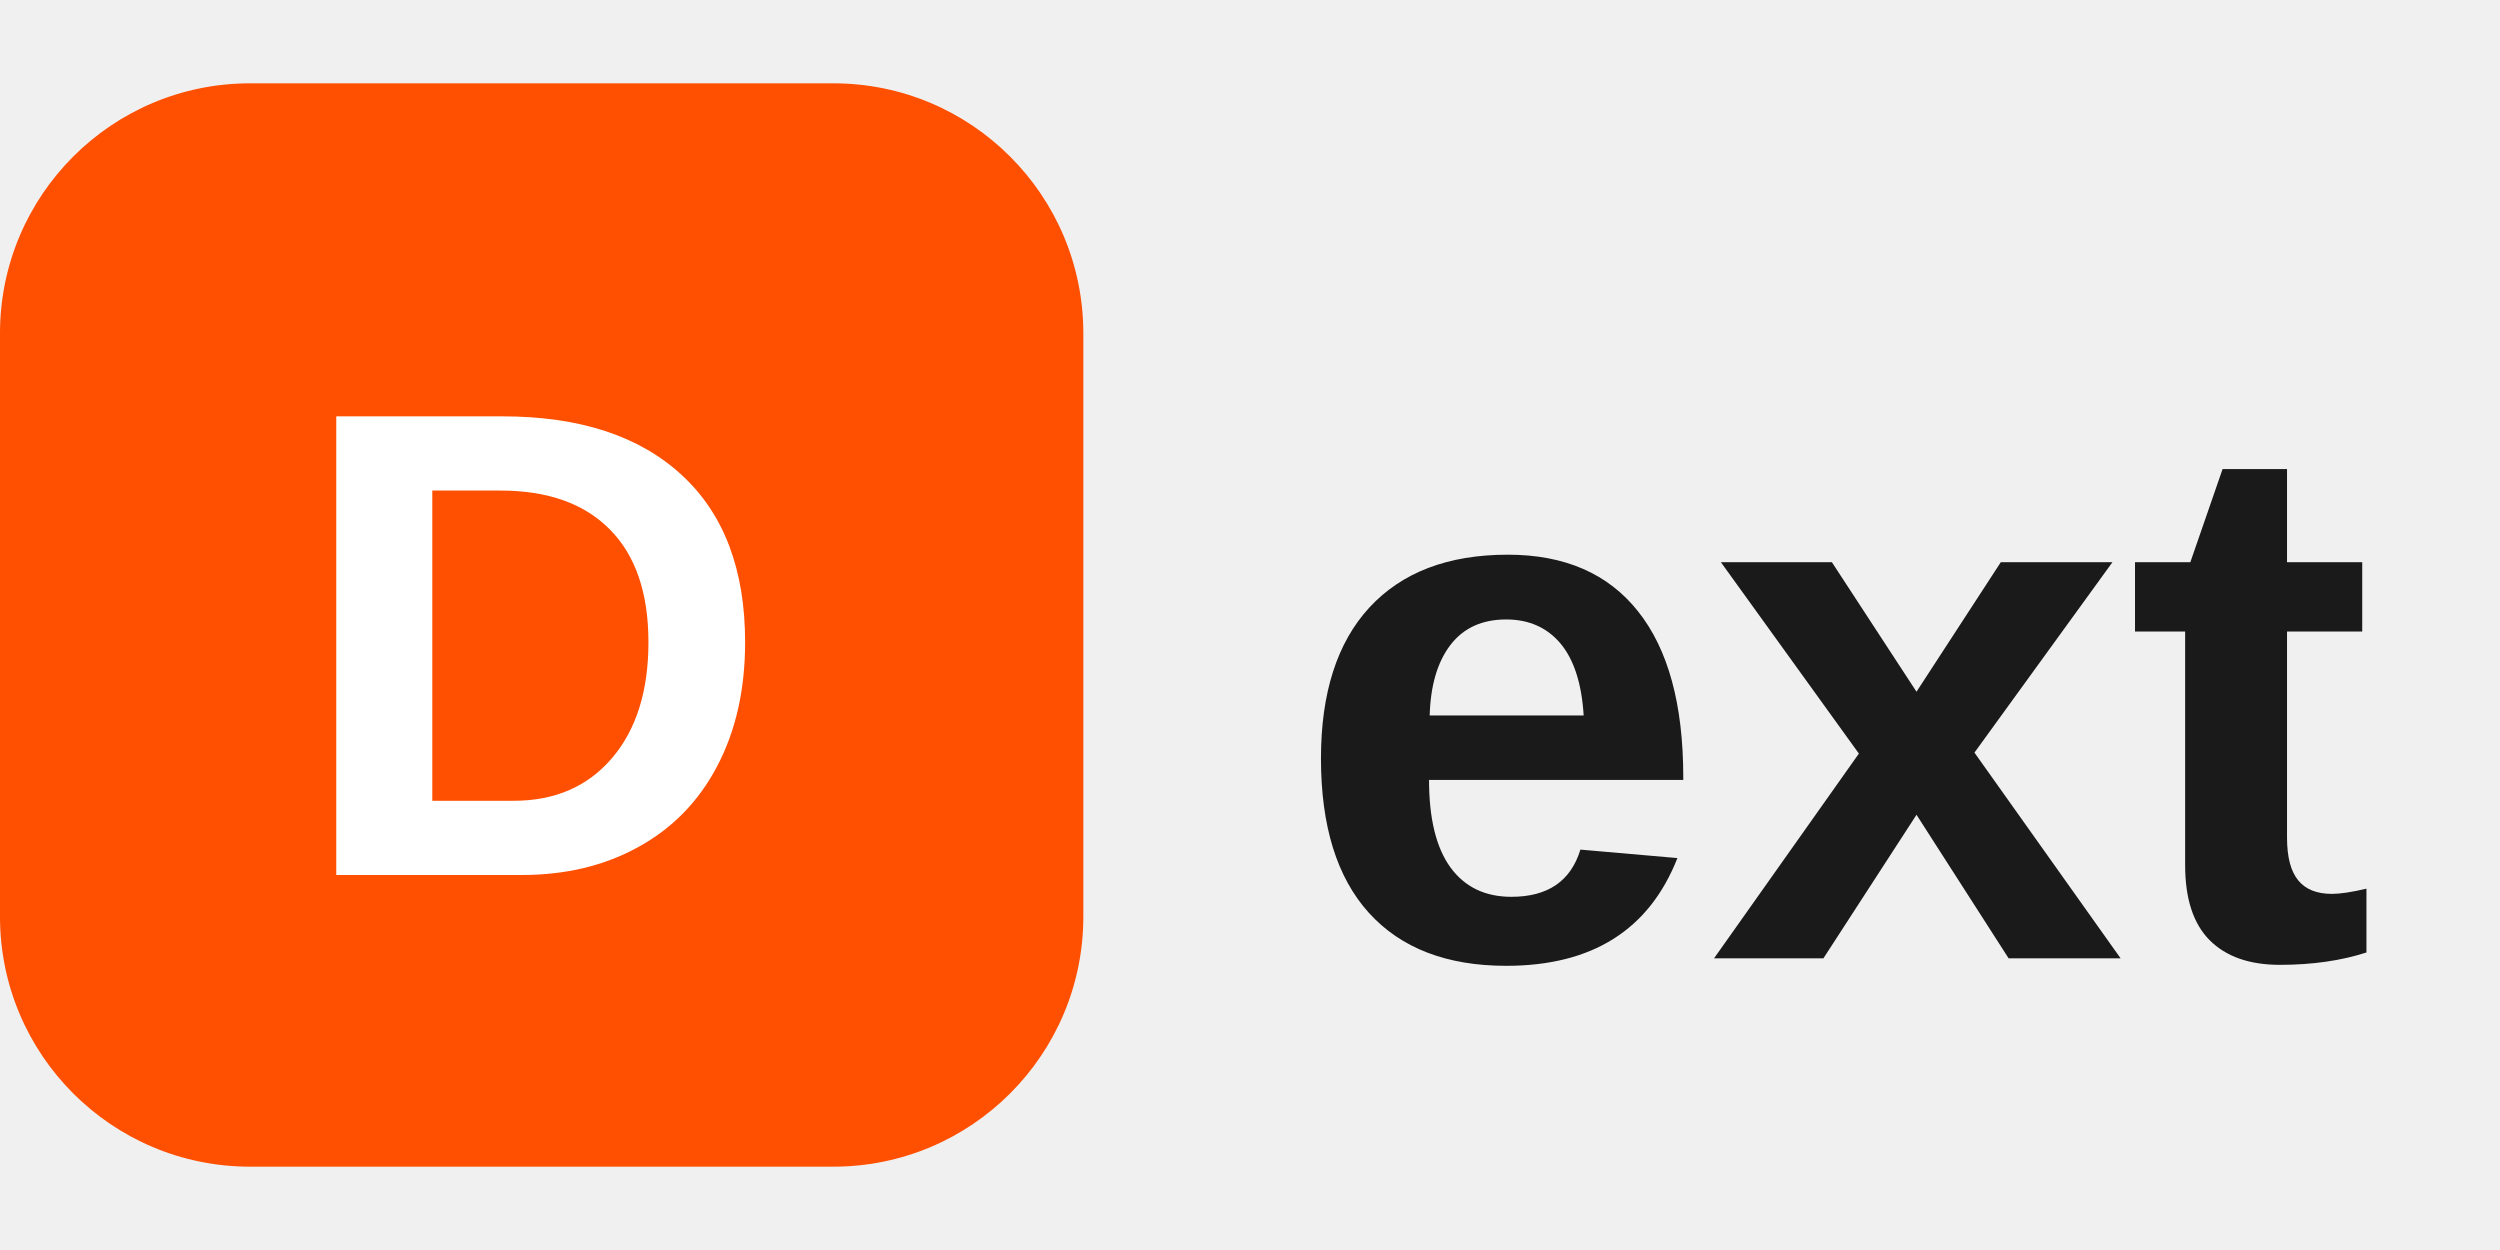
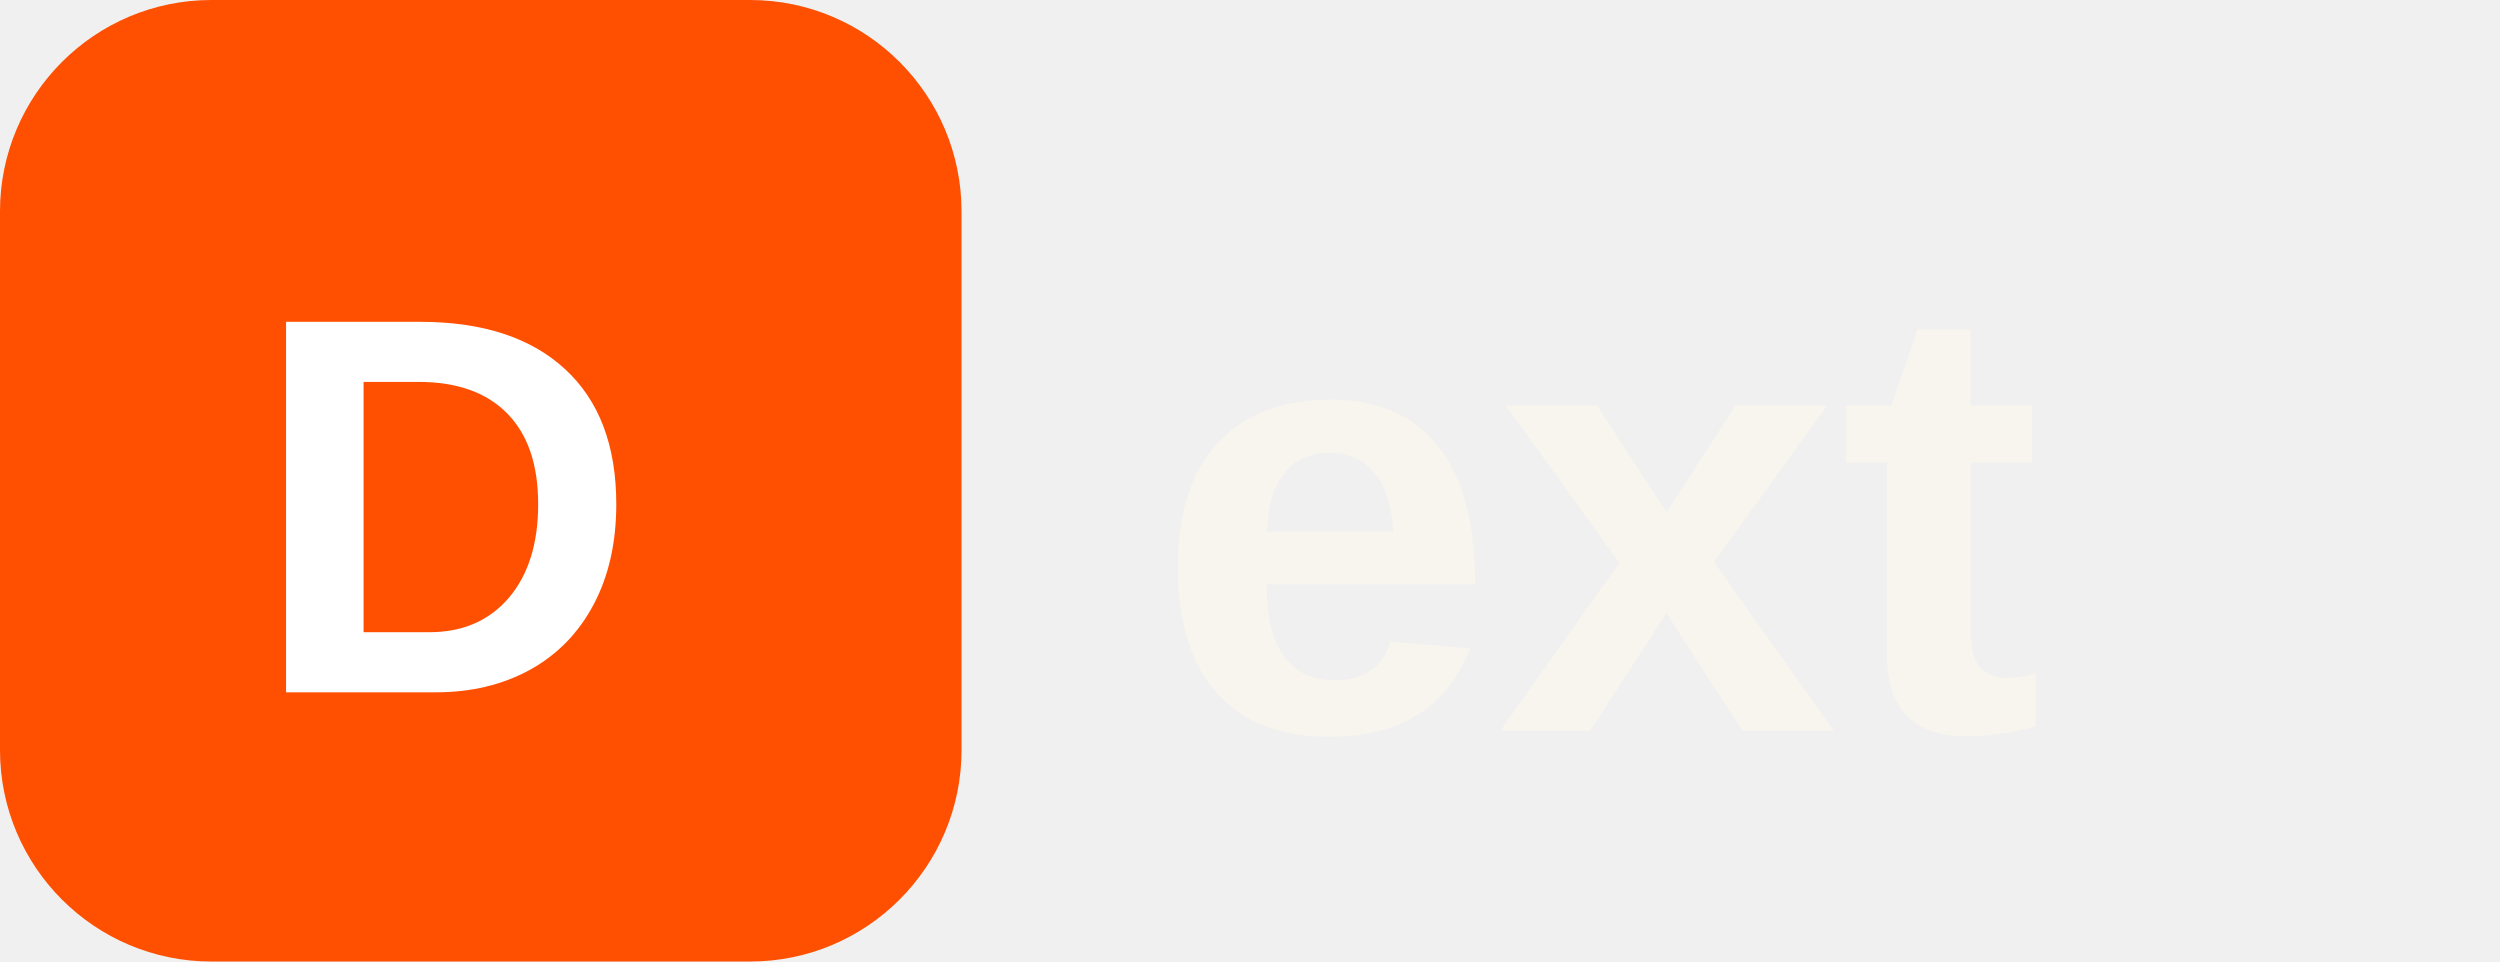
- <svg xmlns="http://www.w3.org/2000/svg" viewBox="0 0 120 60">
-   <rect x="0" y="4" width="52" height="52" rx="12" fill="#FF4F00" />
-   <text x="14" y="42" font-size="32" font-weight="900" font-family="Arial,sans-serif" fill="white">D</text>
-   <text x="62" y="46" font-size="36" font-weight="800" font-family="'Helvetica Neue',Arial,sans-serif" fill="#1a1a1a">ext</text>
+ <svg xmlns="http://www.w3.org/2000/svg" viewBox="0 0 130 50">
+   <rect x="0" y="0" width="50" height="50" rx="11" fill="#FF4F00" />
+   <text x="13" y="36" font-size="28" font-weight="900" font-family="Arial,sans-serif" fill="white">D</text>
+   <text x="60" y="38" font-size="32" font-weight="800" font-family="'Helvetica Neue',Arial,sans-serif" fill="#F8F5EE">ext</text>
</svg>
